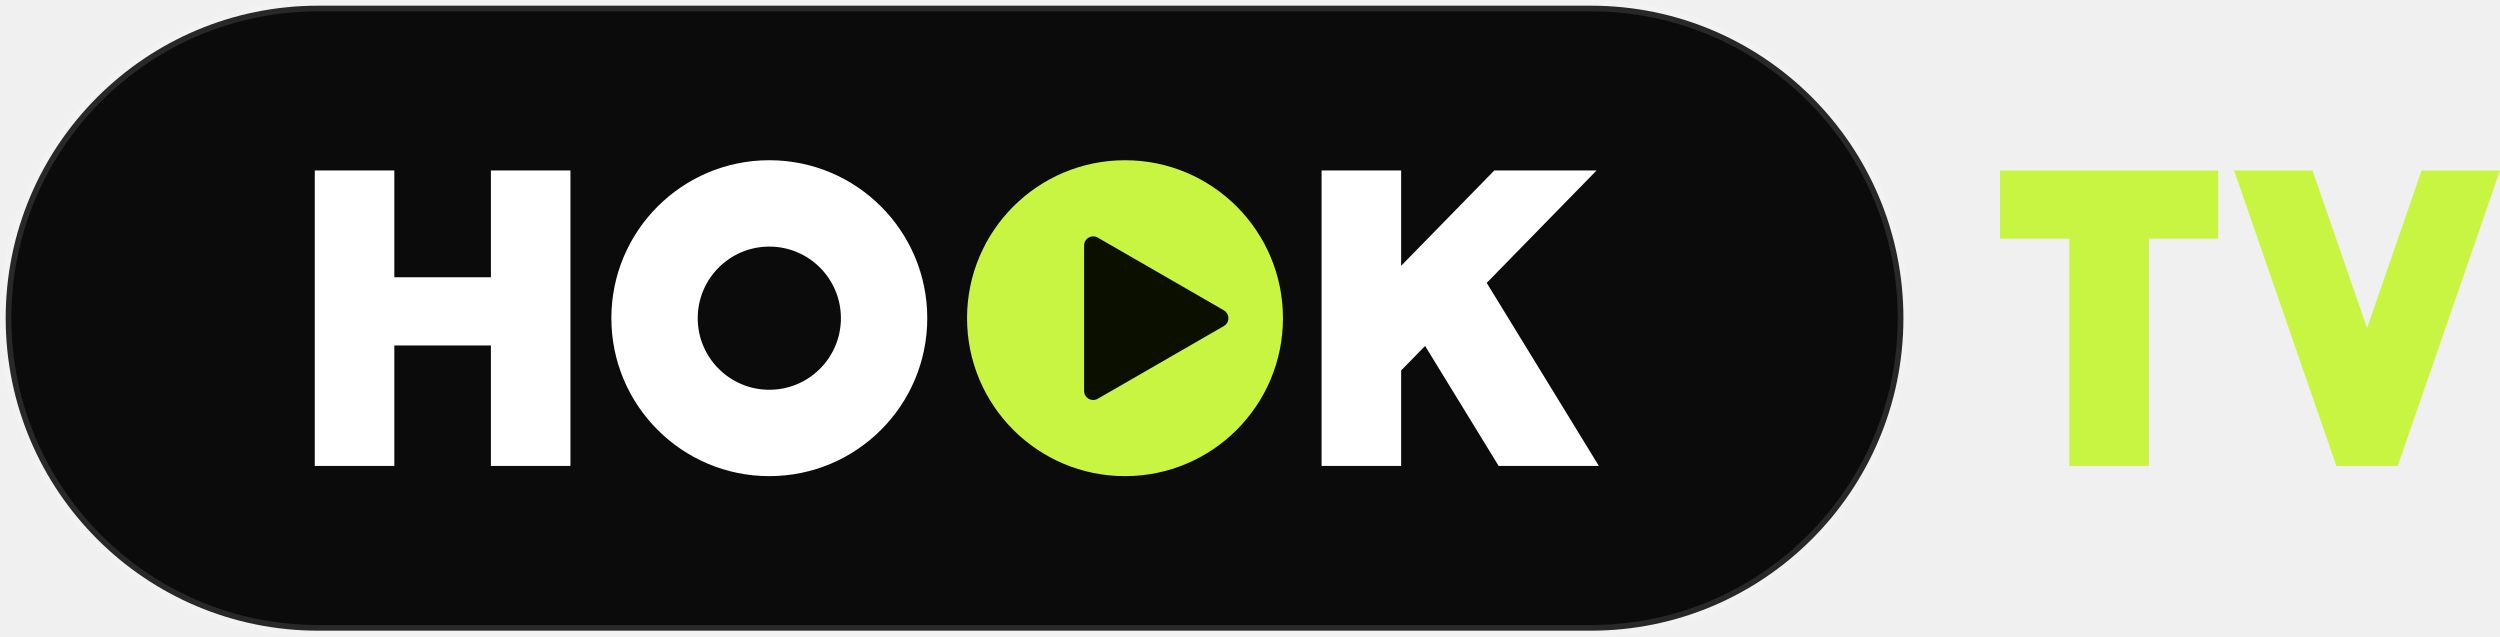
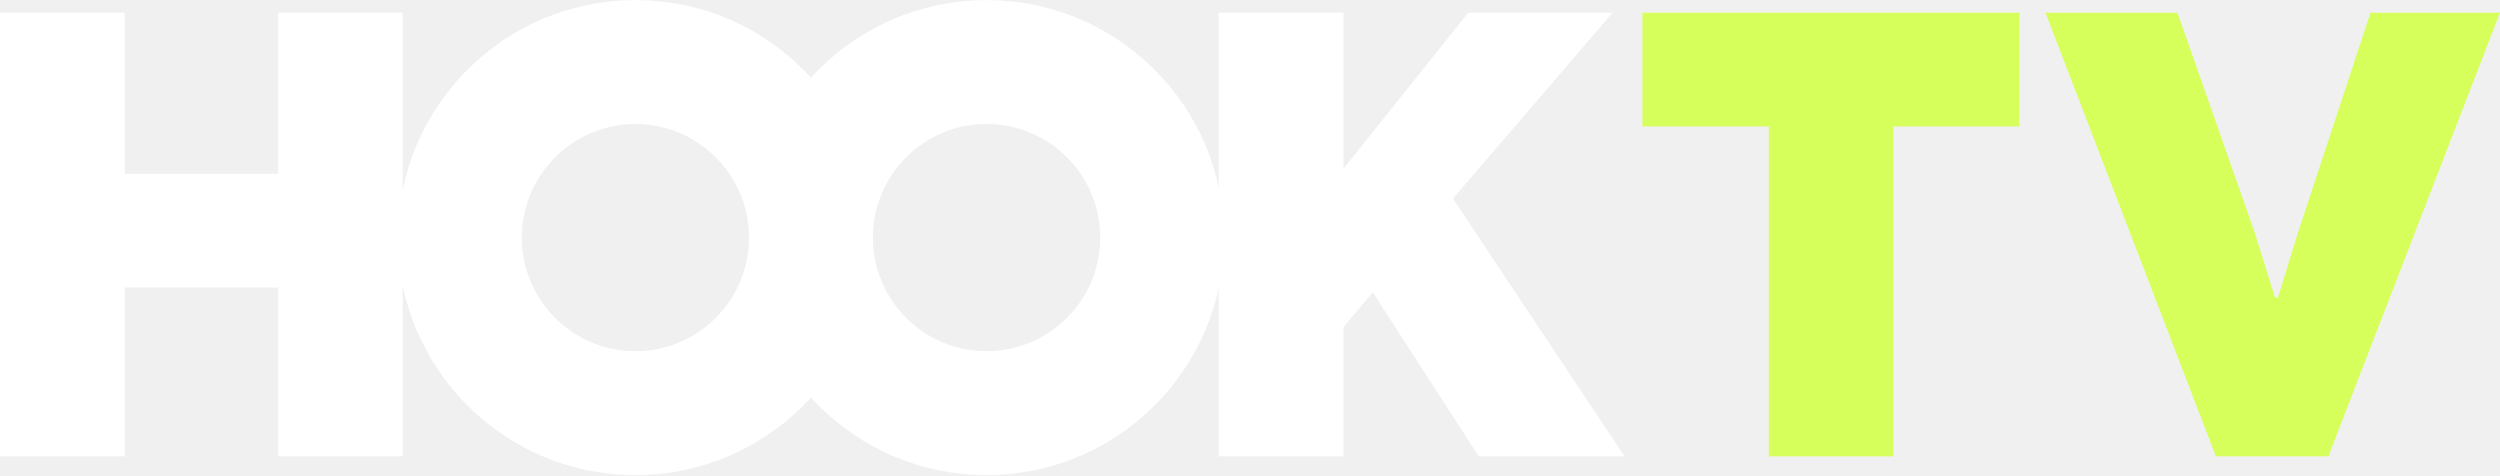
- <svg xmlns="http://www.w3.org/2000/svg" viewBox="0 0 220 56" width="220" height="56" role="img" aria-label="HOOK TV">
-   <rect x="0.5" y="0.5" width="167" height="55" rx="27.5" fill="#0B0B0C" stroke="rgba(255,255,255,.12)" />
-   <path fill="#FFFFFF" d="M27.7 15 L34.7 15 L34.7 24.4 L43.2 24.4 L43.2 15 L50.2 15 L50.2 41 L43.2 41 L43.2 30.4 L34.7 30.4 L34.7 41 L27.7 41ZM53.8 28A13.9 13.9 0 1 1 81.6 28A13.9 13.9 0 1 1 53.8 28ZM61.4 28A6.3 6.3 0 1 0 74 28A6.3 6.3 0 1 0 61.4 28ZM116.3 15 L123.3 15 L123.3 41 L116.3 41ZM123.3 23.39 L131.5 15 L140.5 15 L123.3 32.6ZM123.3 27 L130.59 24.5 L140.7 41 L131.88 41Z" />
-   <path fill="#C8F542" d="M85.1 28A13.9 13.9 0 1 1 112.9 28A13.9 13.9 0 1 1 85.1 28Z" />
-   <path fill="#0B0F00" stroke="#0B0F00" stroke-width="1.6" stroke-linejoin="round" d="M96.2 21.6 L107.3 28 L96.2 34.4Z" />
-   <path fill="#C8F542" d="M176 15 L195.2 15 L195.2 21 L189.1 21 L189.1 41 L182.1 41 L182.1 21 L176 21ZM196.6 15 L203.5 15 L208.3 28.87 L213.1 15 L220 15 L211 41 L205.6 41Z" />
+ <svg xmlns="http://www.w3.org/2000/svg" width="242" height="46" viewBox="4.4 0 242.09 46" fill="none">
+   <path d="M130.25 36.654L130.16 21.744L146.57 1.224H160.55L141.23 23.724L130.25 36.654ZM122.42 44.184V1.224H134.51V44.184H122.42ZM147.59 44.184L135.2 24.984L142.94 15.984L161.72 44.184H147.59Z" fill="white" />
+   <path d="M31.34 44.184V1.224H43.4V44.184H31.34ZM4.4 44.184V1.224H16.49V44.184H4.4ZM11.57 27.834V16.824H36.71V27.834H11.57Z" fill="white" />
+   <path d="M175.684 44.184V7.074H187.744V44.184H175.684ZM163.444 12.234V1.224H199.954V12.234H163.444Z" fill="#D6FF5C" />
+   <path d="M218.977 44.184L202.477 1.224H215.257L222.727 22.494L224.707 28.824H224.977L226.927 22.524L233.947 1.224H246.487L229.867 44.184H218.977Z" fill="#D6FF5C" />
+   <path d="M82.93 23C82.93 13.61 90.55 6 99.93 6C109.32 6 116.94 13.61 116.94 23C116.94 32.39 109.32 40 99.93 40C90.55 40 82.93 32.39 82.93 23C82.93 13.61 75.32 6 65.93 6C56.55 6 48.93 13.61 48.93 23C48.93 32.39 56.55 40 65.93 40C75.32 40 82.93 32.39 82.93 23Z" stroke-width="12" stroke-linejoin="round" stroke="white" />
</svg>
